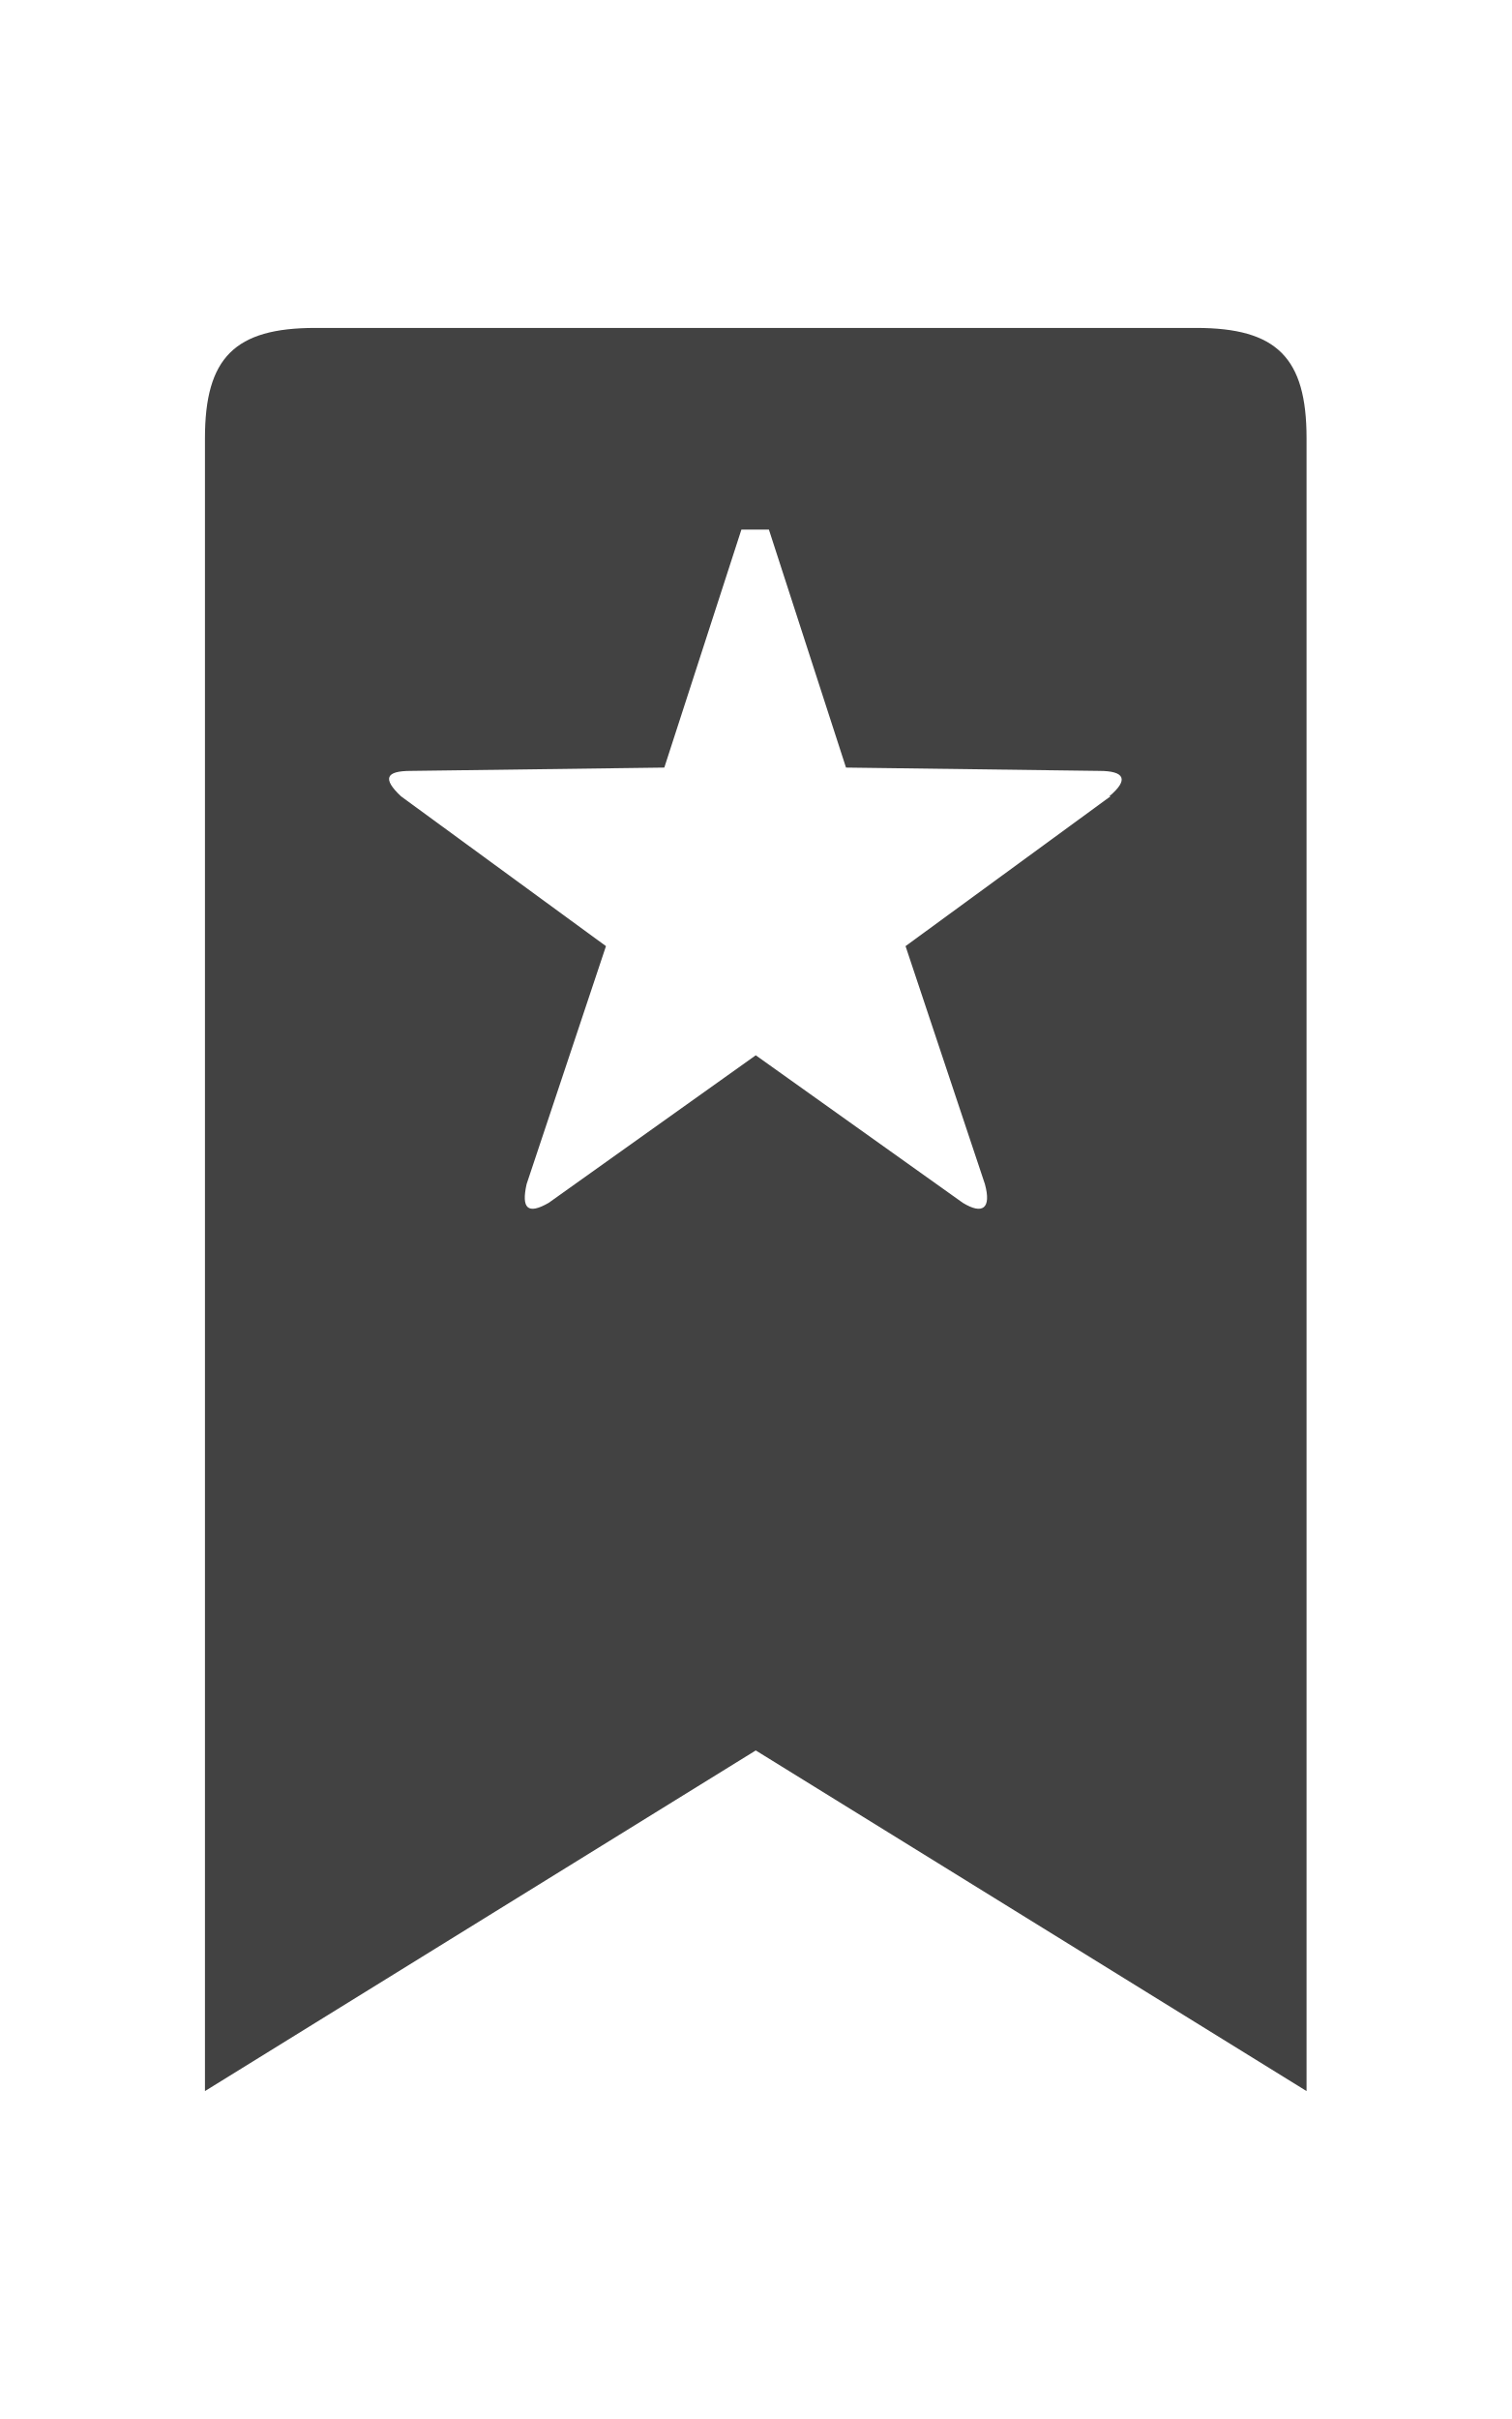
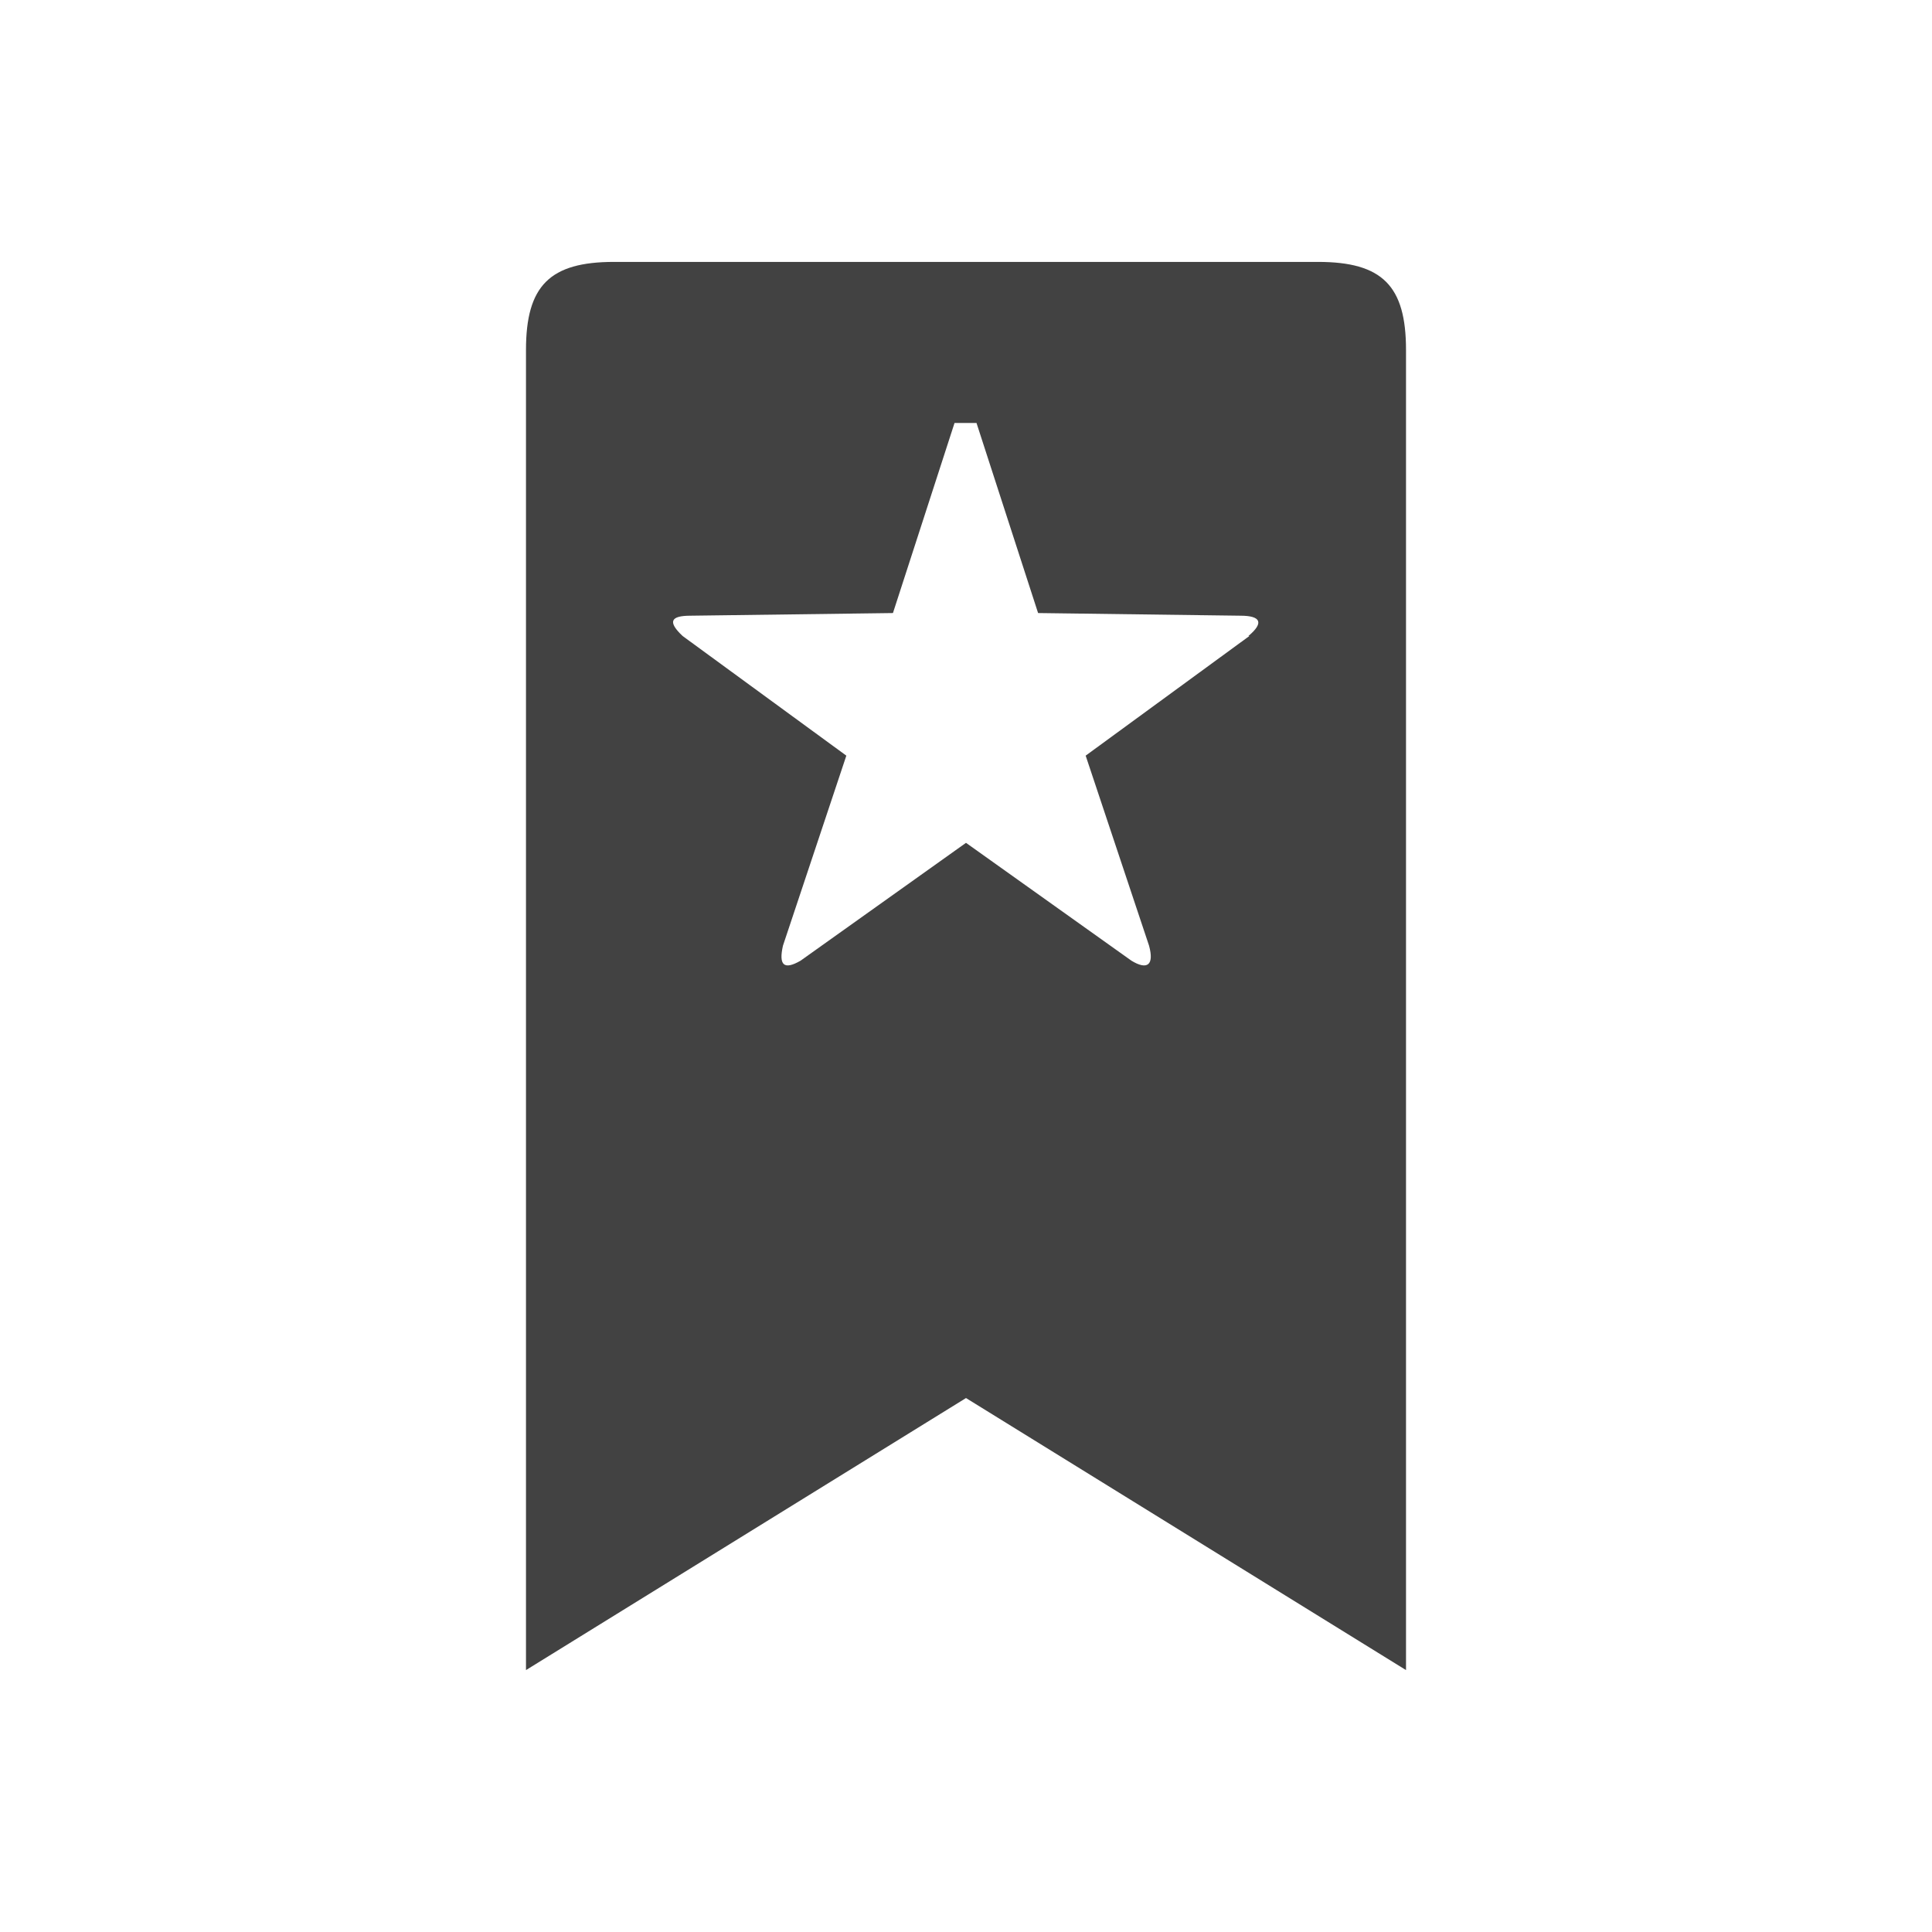
- <svg xmlns="http://www.w3.org/2000/svg" id="svg4" version="1.1" viewBox="0 0 10 16" height="16" width="10">
+ <svg xmlns="http://www.w3.org/2000/svg" width="16" height="16" viewBox="0 0 16 16" version="1.1" id="svg4">
  <defs id="defs8" />
-   <path style="fill:#424242;fill-rule:evenodd;stroke-width:0.729" id="path2" d="M 7.915,2.169 H 2.085 c -0.532,0 -0.729,0.197 -0.729,0.729 V 13.831 L 5,11.578 8.644,13.831 V 2.898 c 0,-0.532 -0.197,-0.729 -0.729,-0.729 z M 7.347,5.267 5.991,6.258 6.516,7.832 C 6.56,7.993 6.501,8.036 6.37,7.956 L 5,6.98 3.63,7.956 C 3.491,8.036 3.448,7.993 3.484,7.832 L 4.009,6.258 2.653,5.267 C 2.529,5.15 2.551,5.099 2.719,5.099 L 4.395,5.077 4.905,3.503 h 0.182 l 0.51,1.574 1.676,0.022 c 0.168,0 0.197,0.058 0.066,0.168 z" />
+   <path d="M 10.915,2.169 H 5.085 c -0.532,0 -0.729,0.197 -0.729,0.729 V 13.831 L 8,11.578 11.644,13.831 V 2.898 c 0,-0.532 -0.197,-0.729 -0.729,-0.729 z M 10.347,5.267 8.991,6.258 9.516,7.832 C 9.56,7.993 9.501,8.036 9.37,7.956 L 8,6.98 6.63,7.956 C 6.491,8.036 6.448,7.993 6.484,7.832 L 7.009,6.258 5.653,5.267 C 5.529,5.15 5.551,5.099 5.719,5.099 L 7.395,5.077 7.905,3.503 h 0.182 l 0.51,1.574 1.676,0.022 c 0.168,0 0.197,0.058 0.066,0.168 z" fill="#424242" />
</svg>
